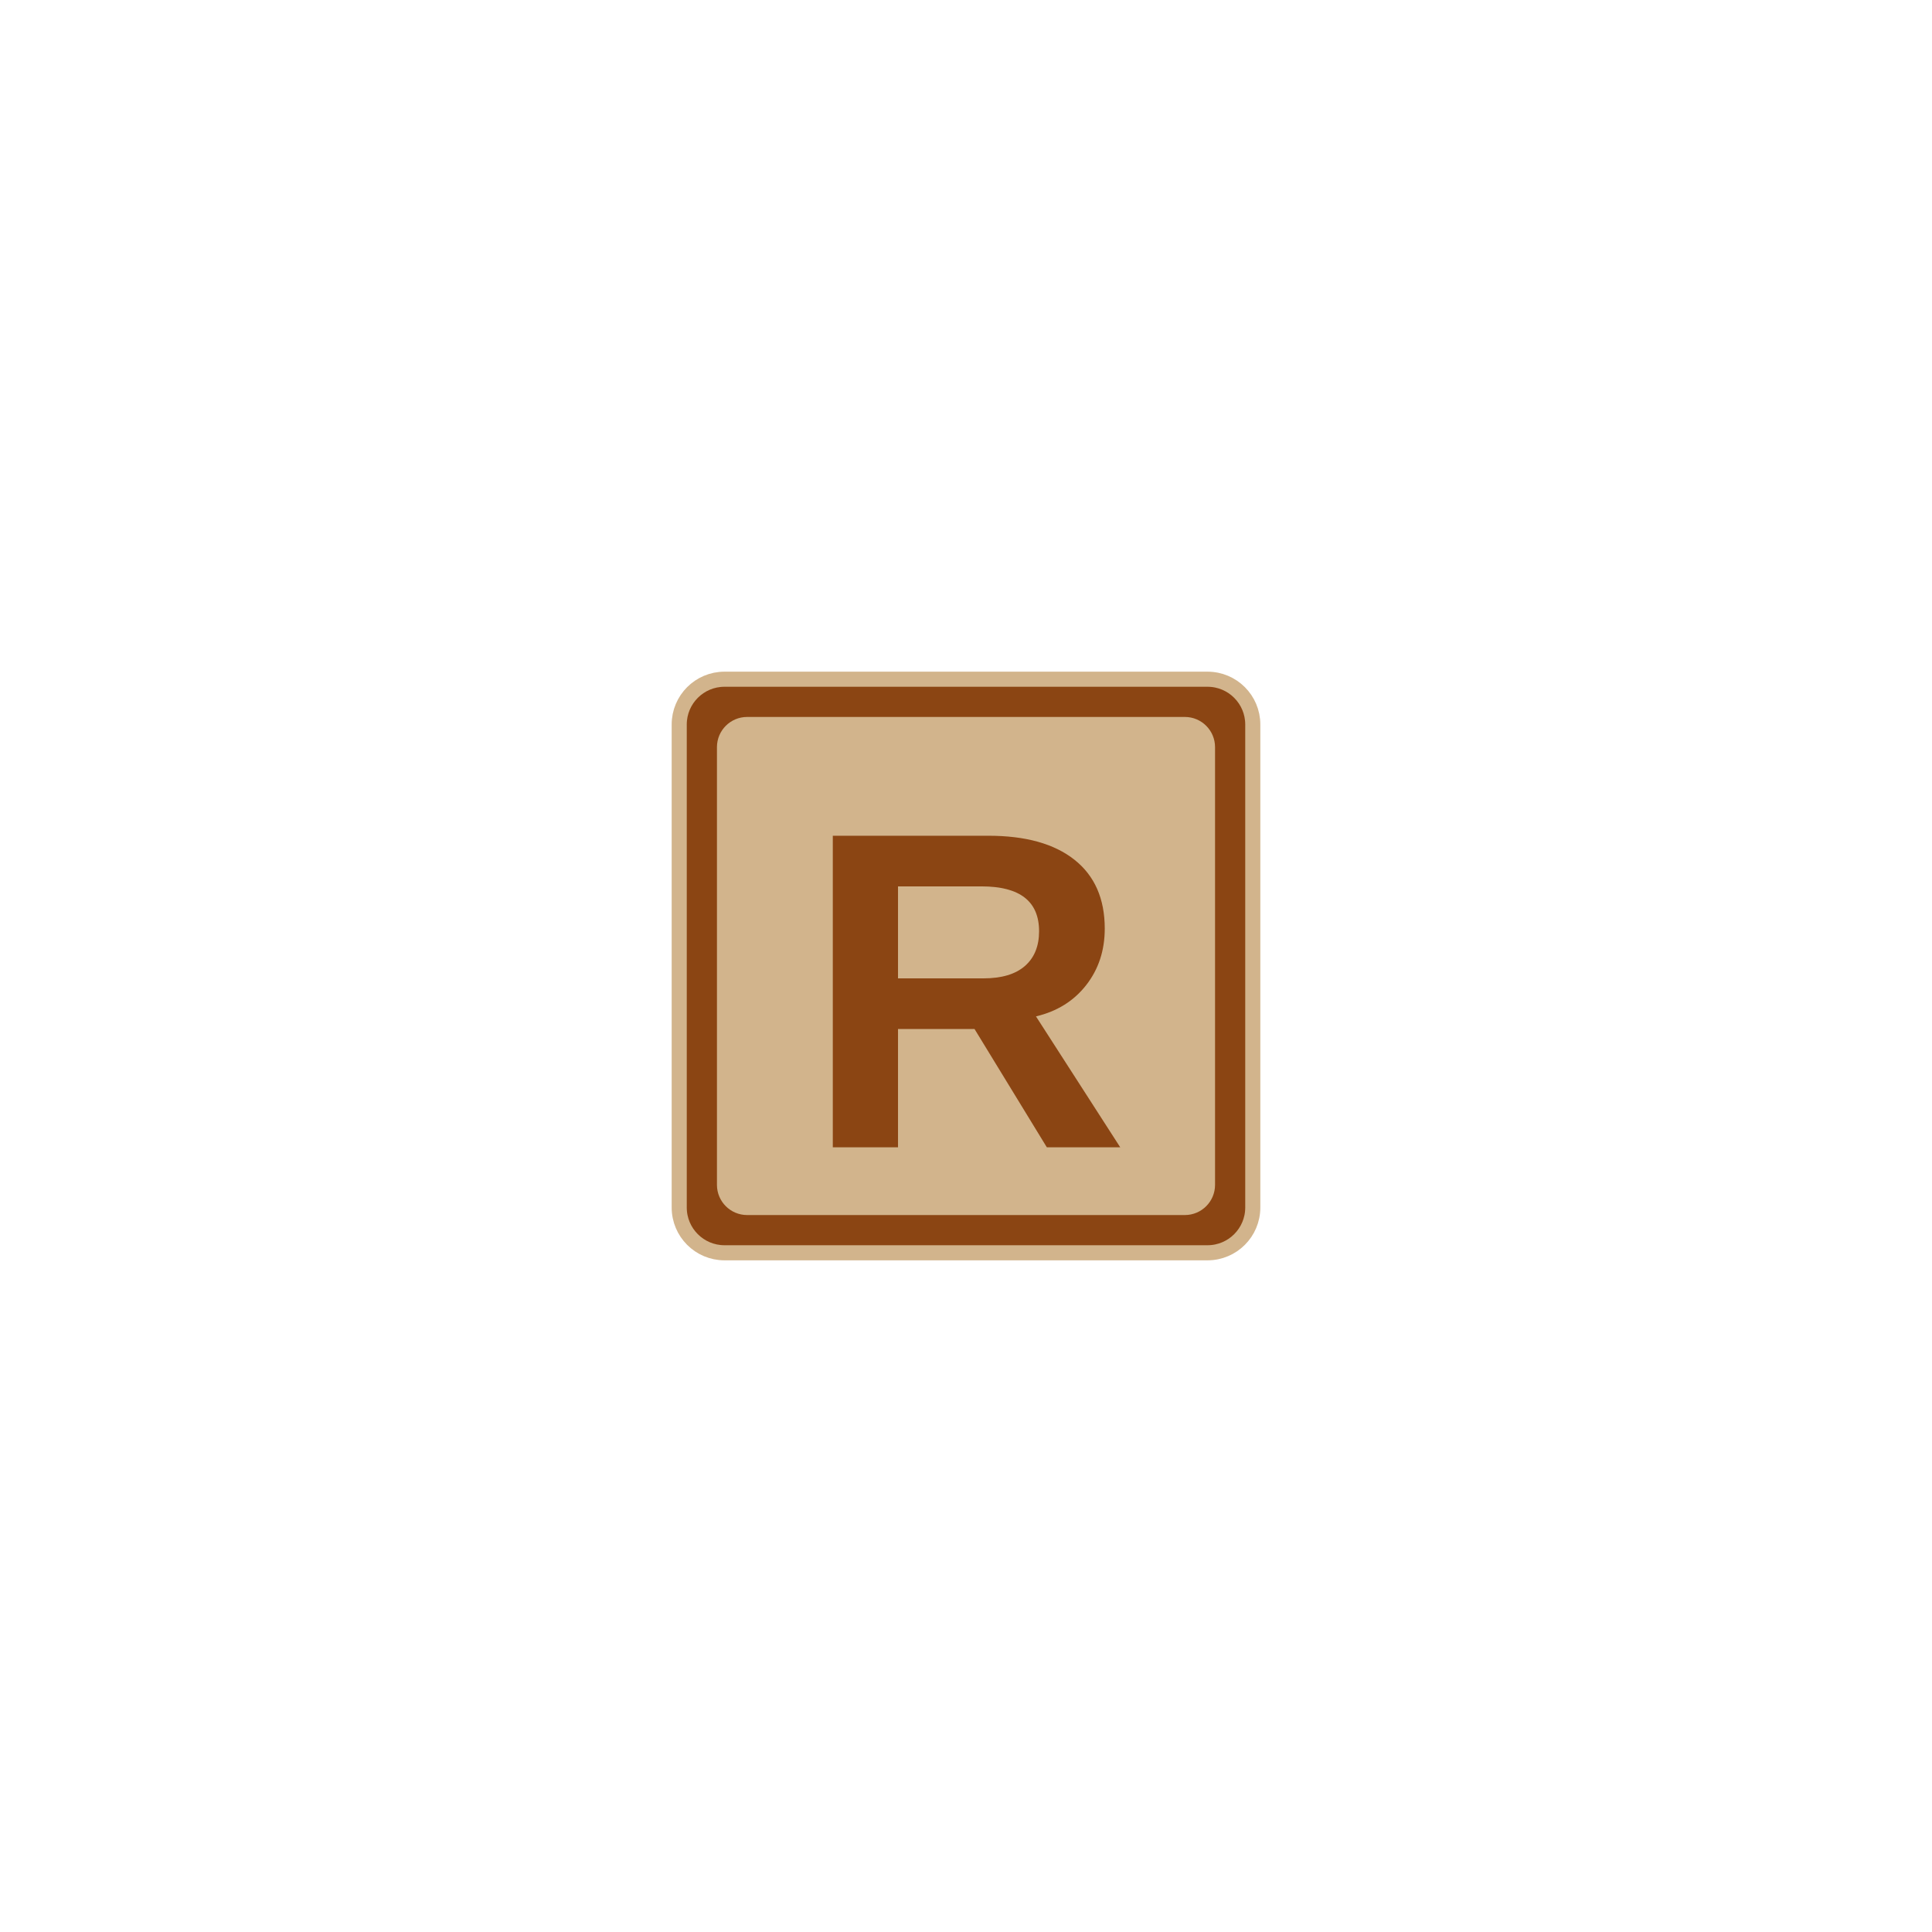
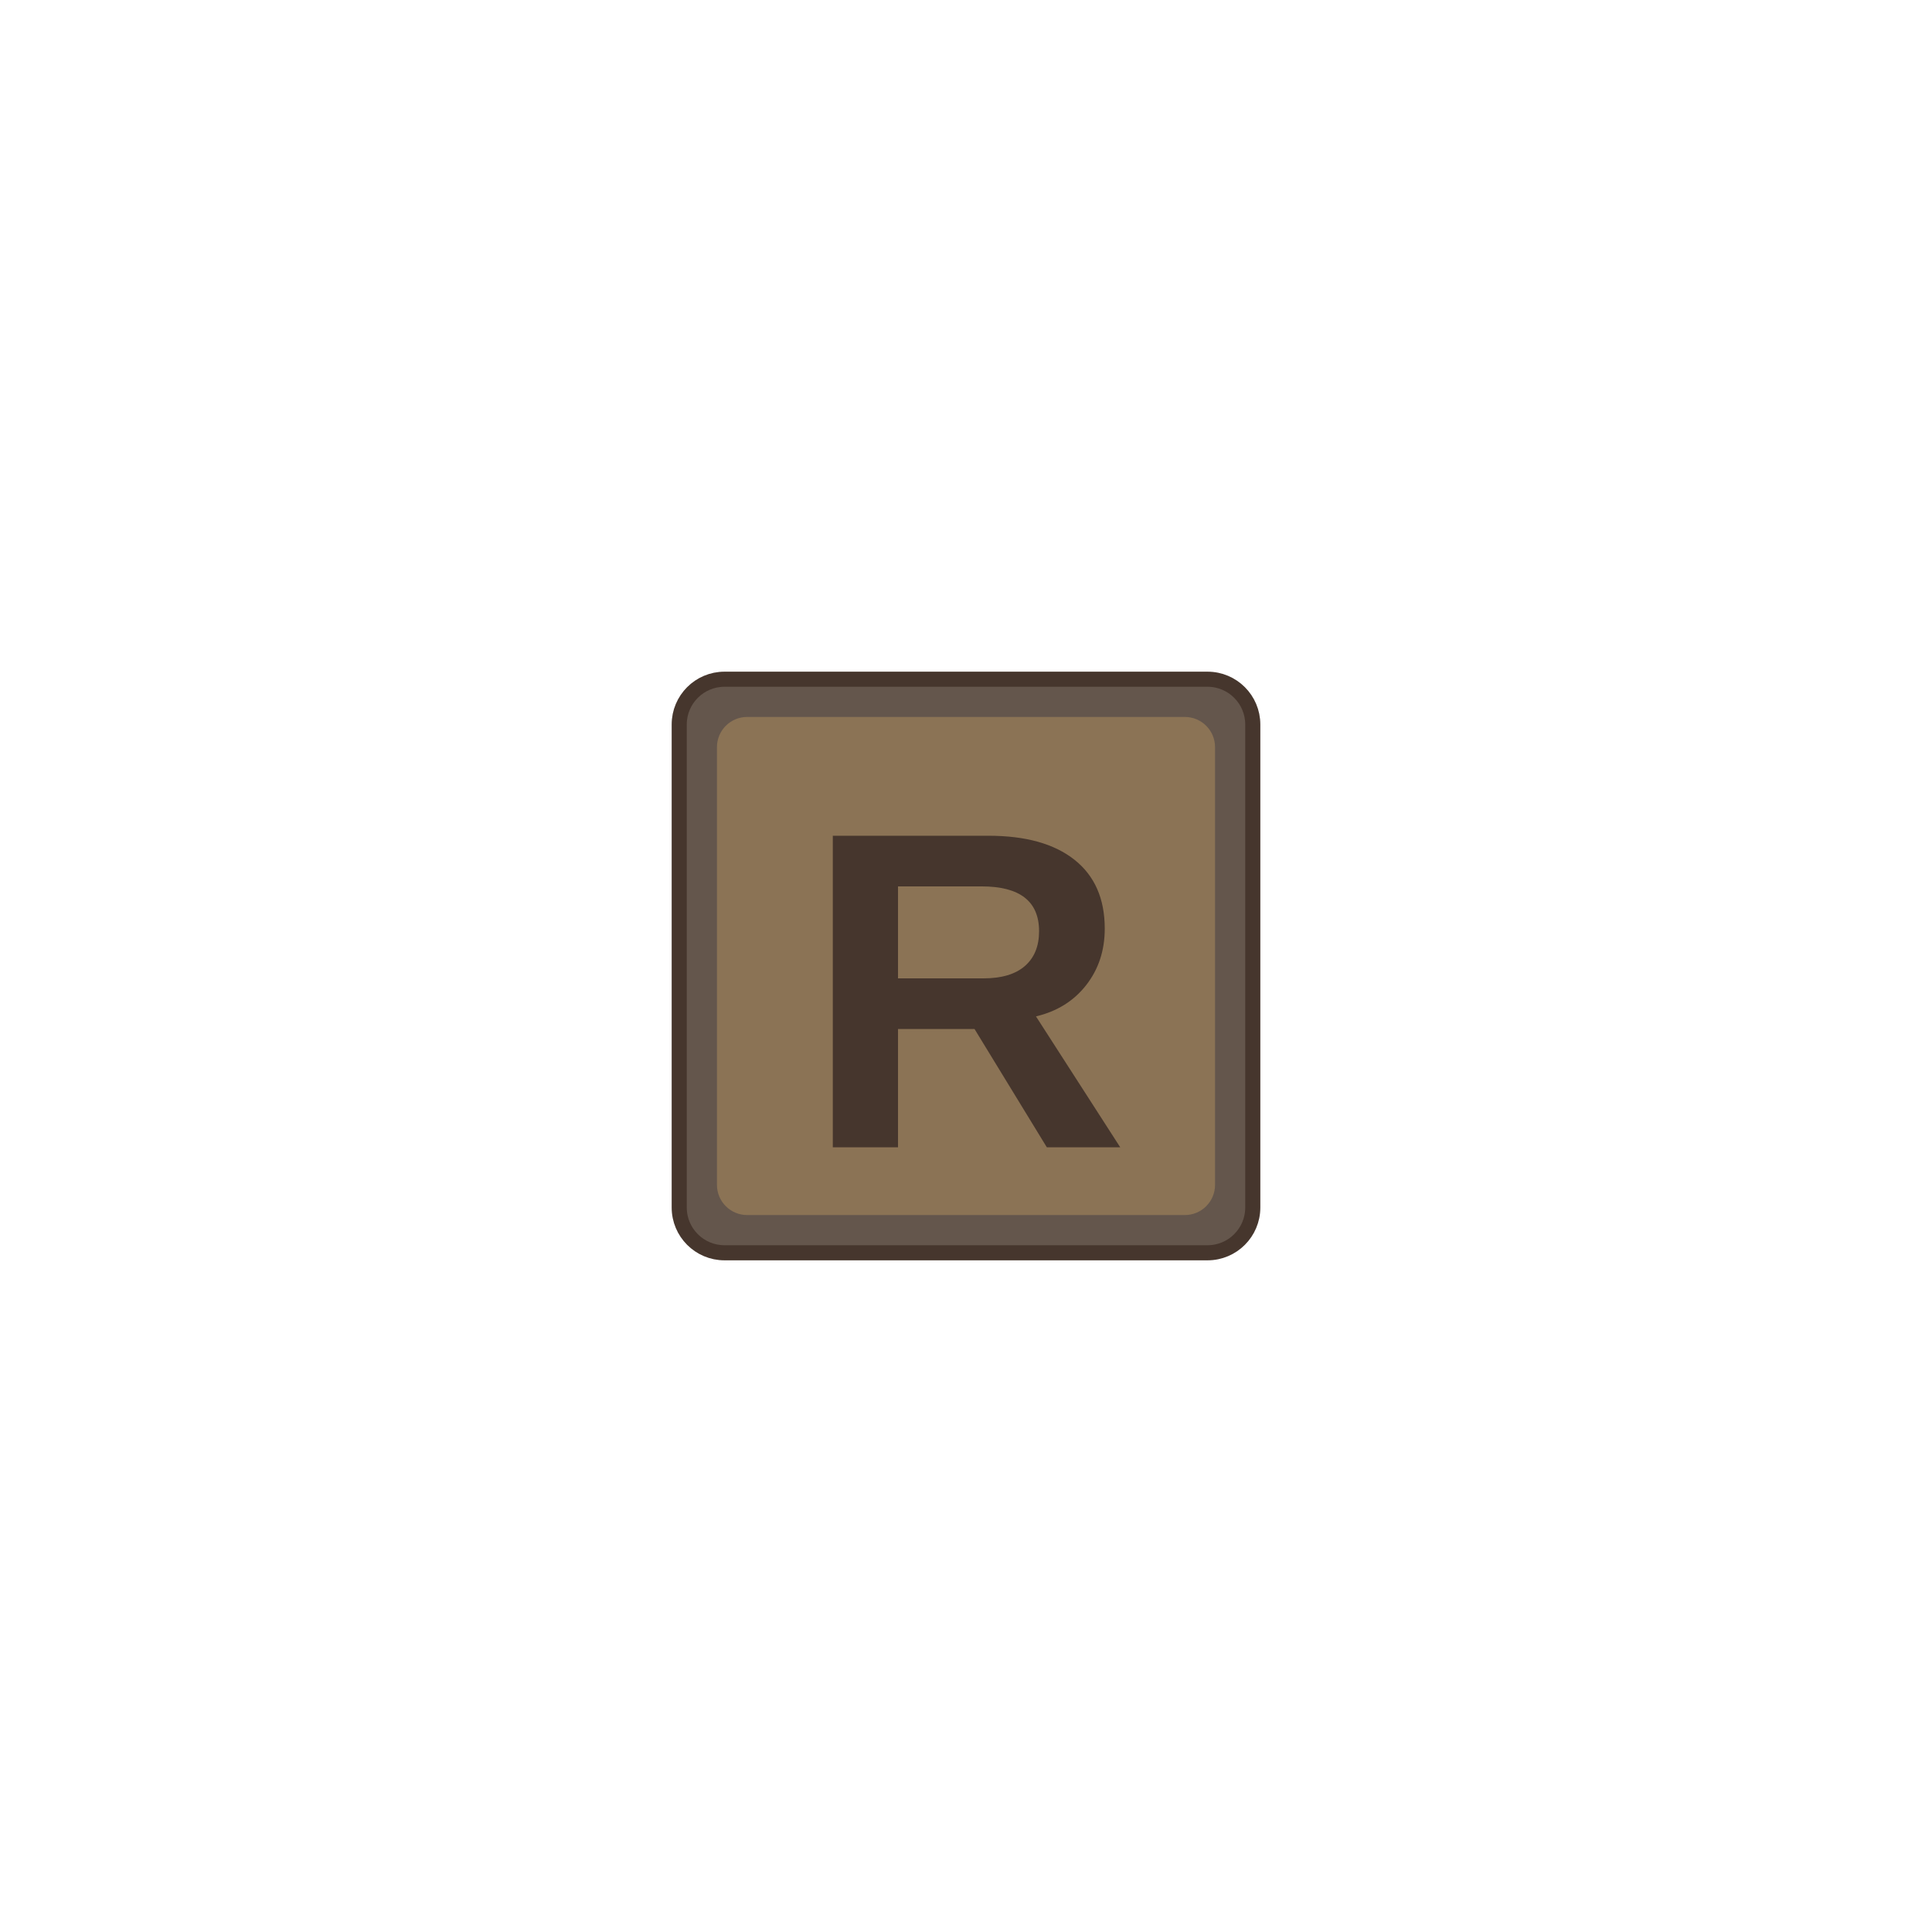
<svg xmlns="http://www.w3.org/2000/svg" width="1024" height="1024" viewBox="0 0 1024 1024" fill="none">
-   <rect x="360" y="360" width="304" height="304" fill="#8B4513" stroke="#D2B48C" stroke-width="8" rx="24" />
-   <rect x="380" y="380" width="264" height="264" fill="#D2B48C" rx="16" />
-   <text x="512" y="540" font-family="Arial, sans-serif" font-size="240" font-weight="bold" text-anchor="middle" dominant-baseline="middle" fill="#8B4513">R</text>
+   <rect x="360" y="360" width="304" height="304" fill="#64564C" stroke="#46362D" stroke-width="8" rx="24" />
+   <rect x="380" y="380" width="264" height="264" fill="#8B7355" rx="16" />
+   <text x="512" y="540" font-family="Arial, sans-serif" font-size="240" font-weight="bold" text-anchor="middle" dominant-baseline="middle" fill="#46362D">R</text>
</svg>
